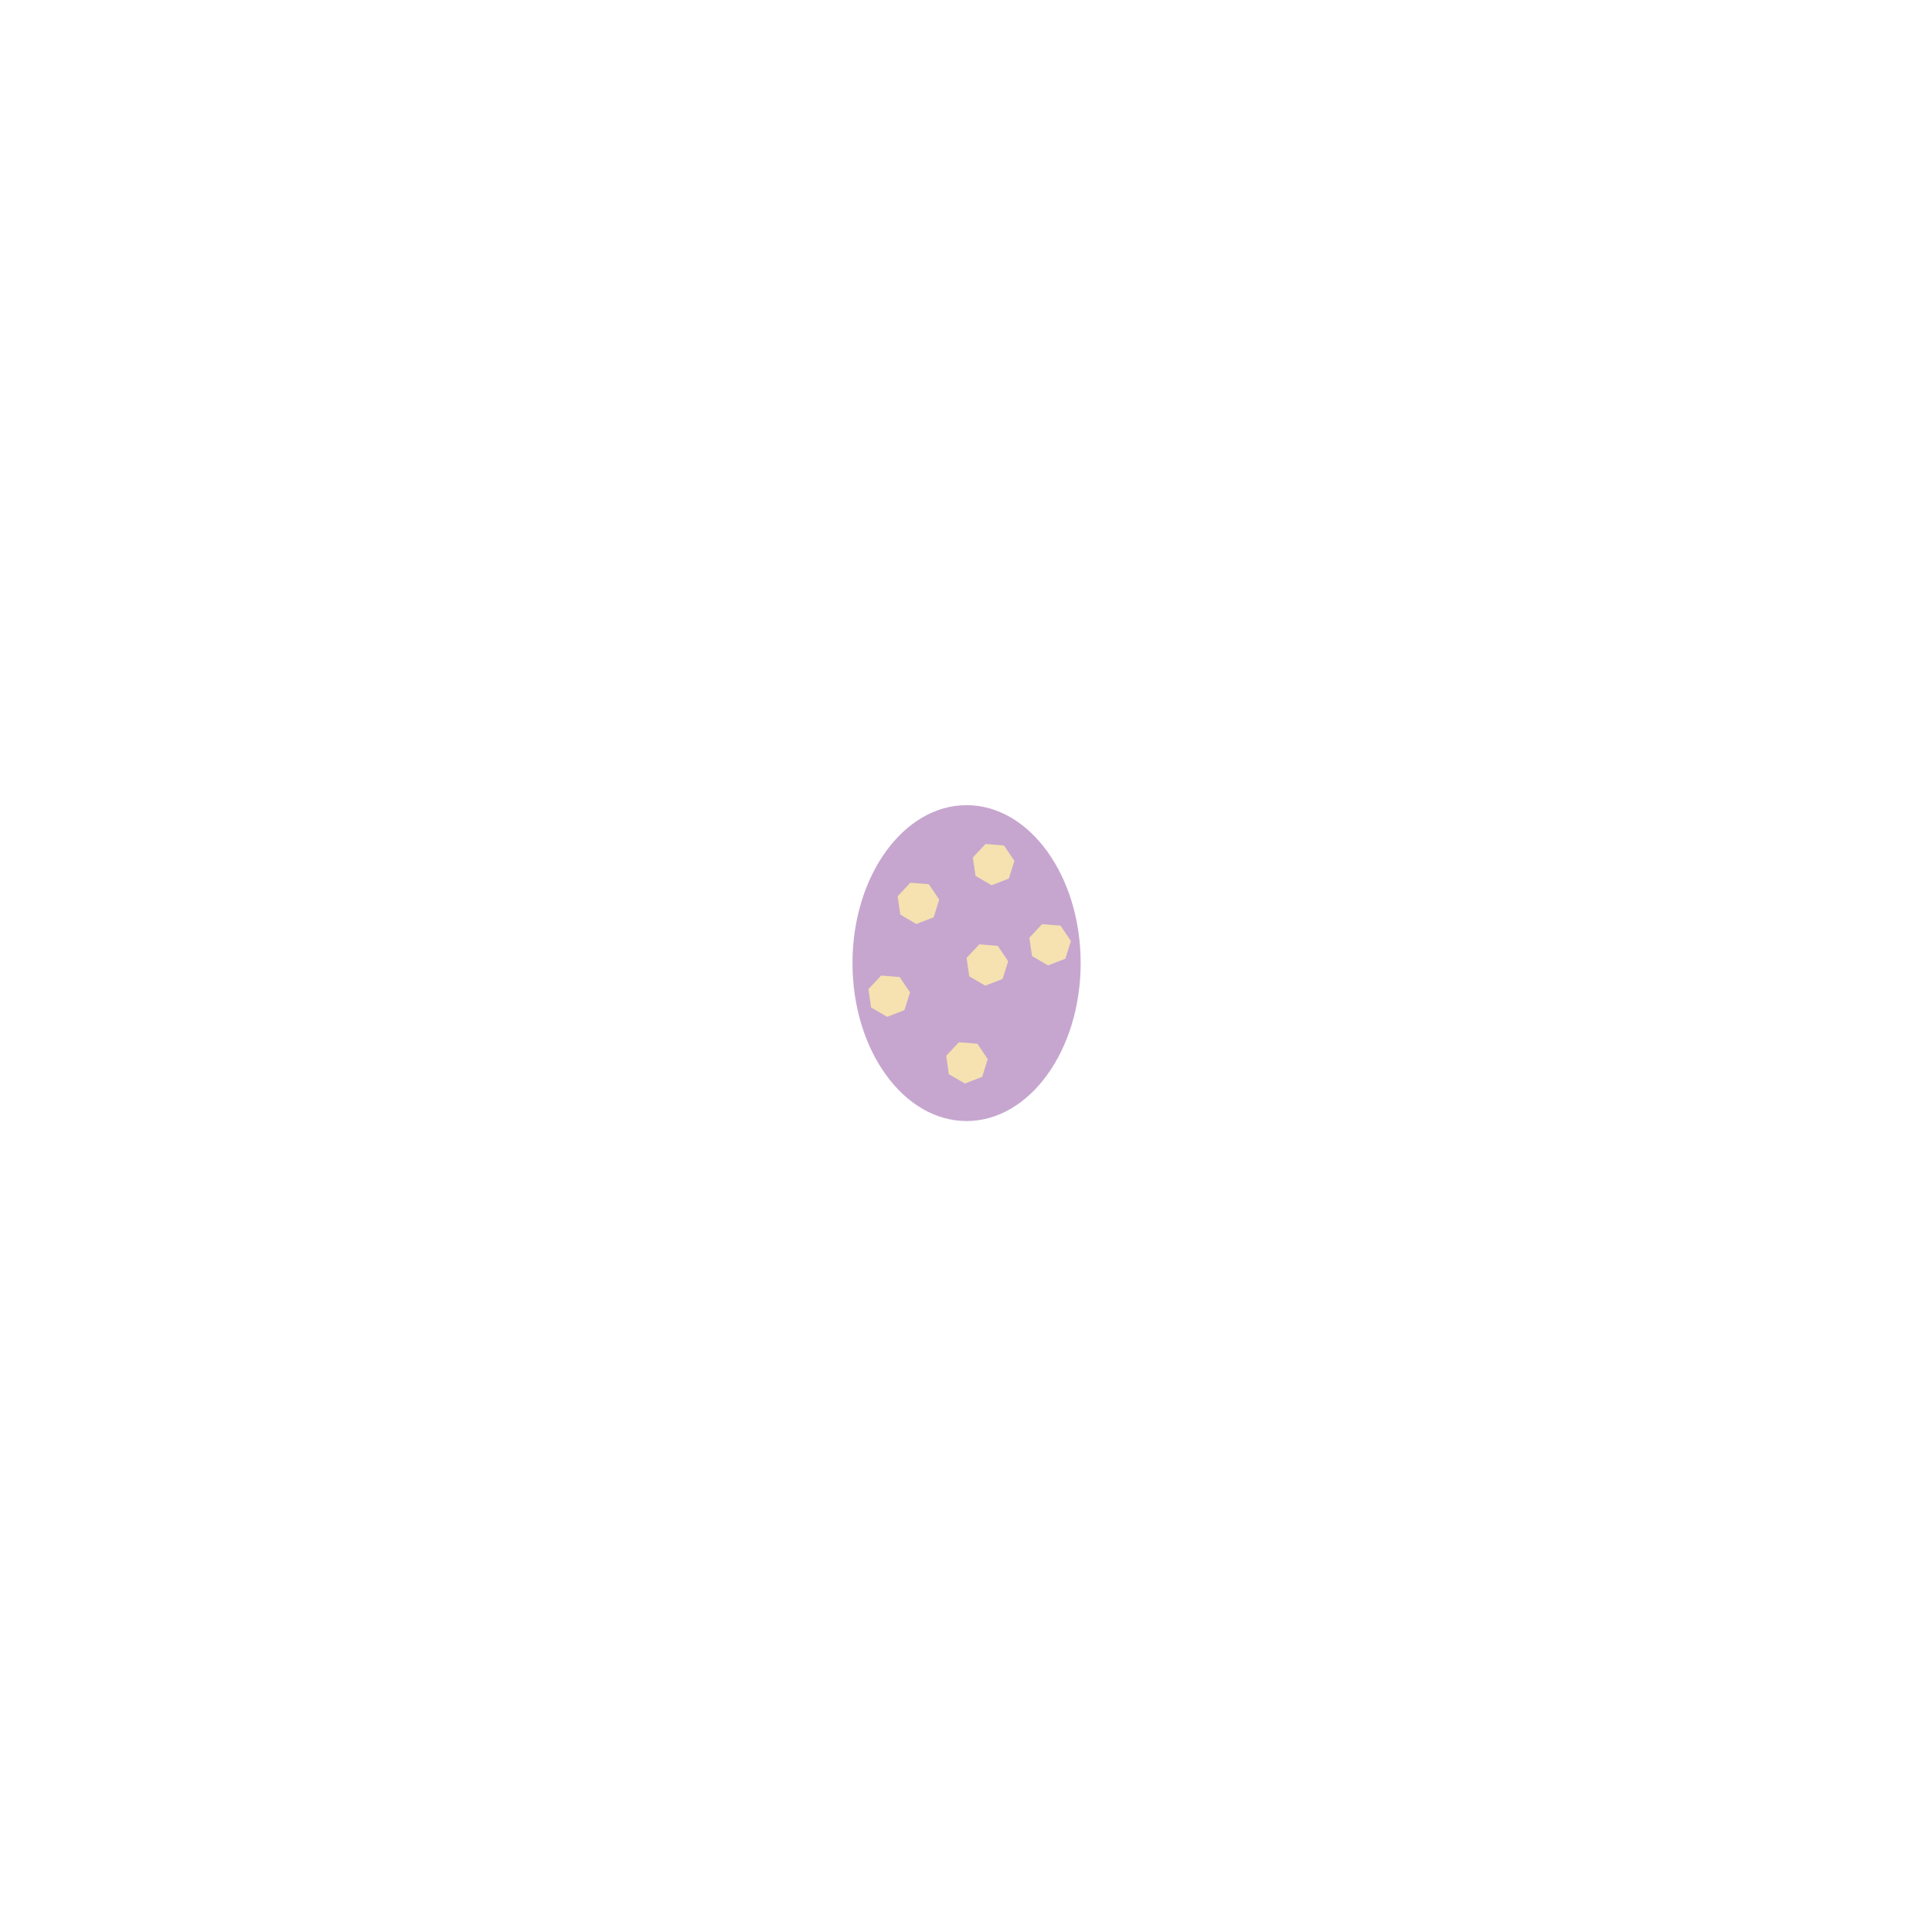
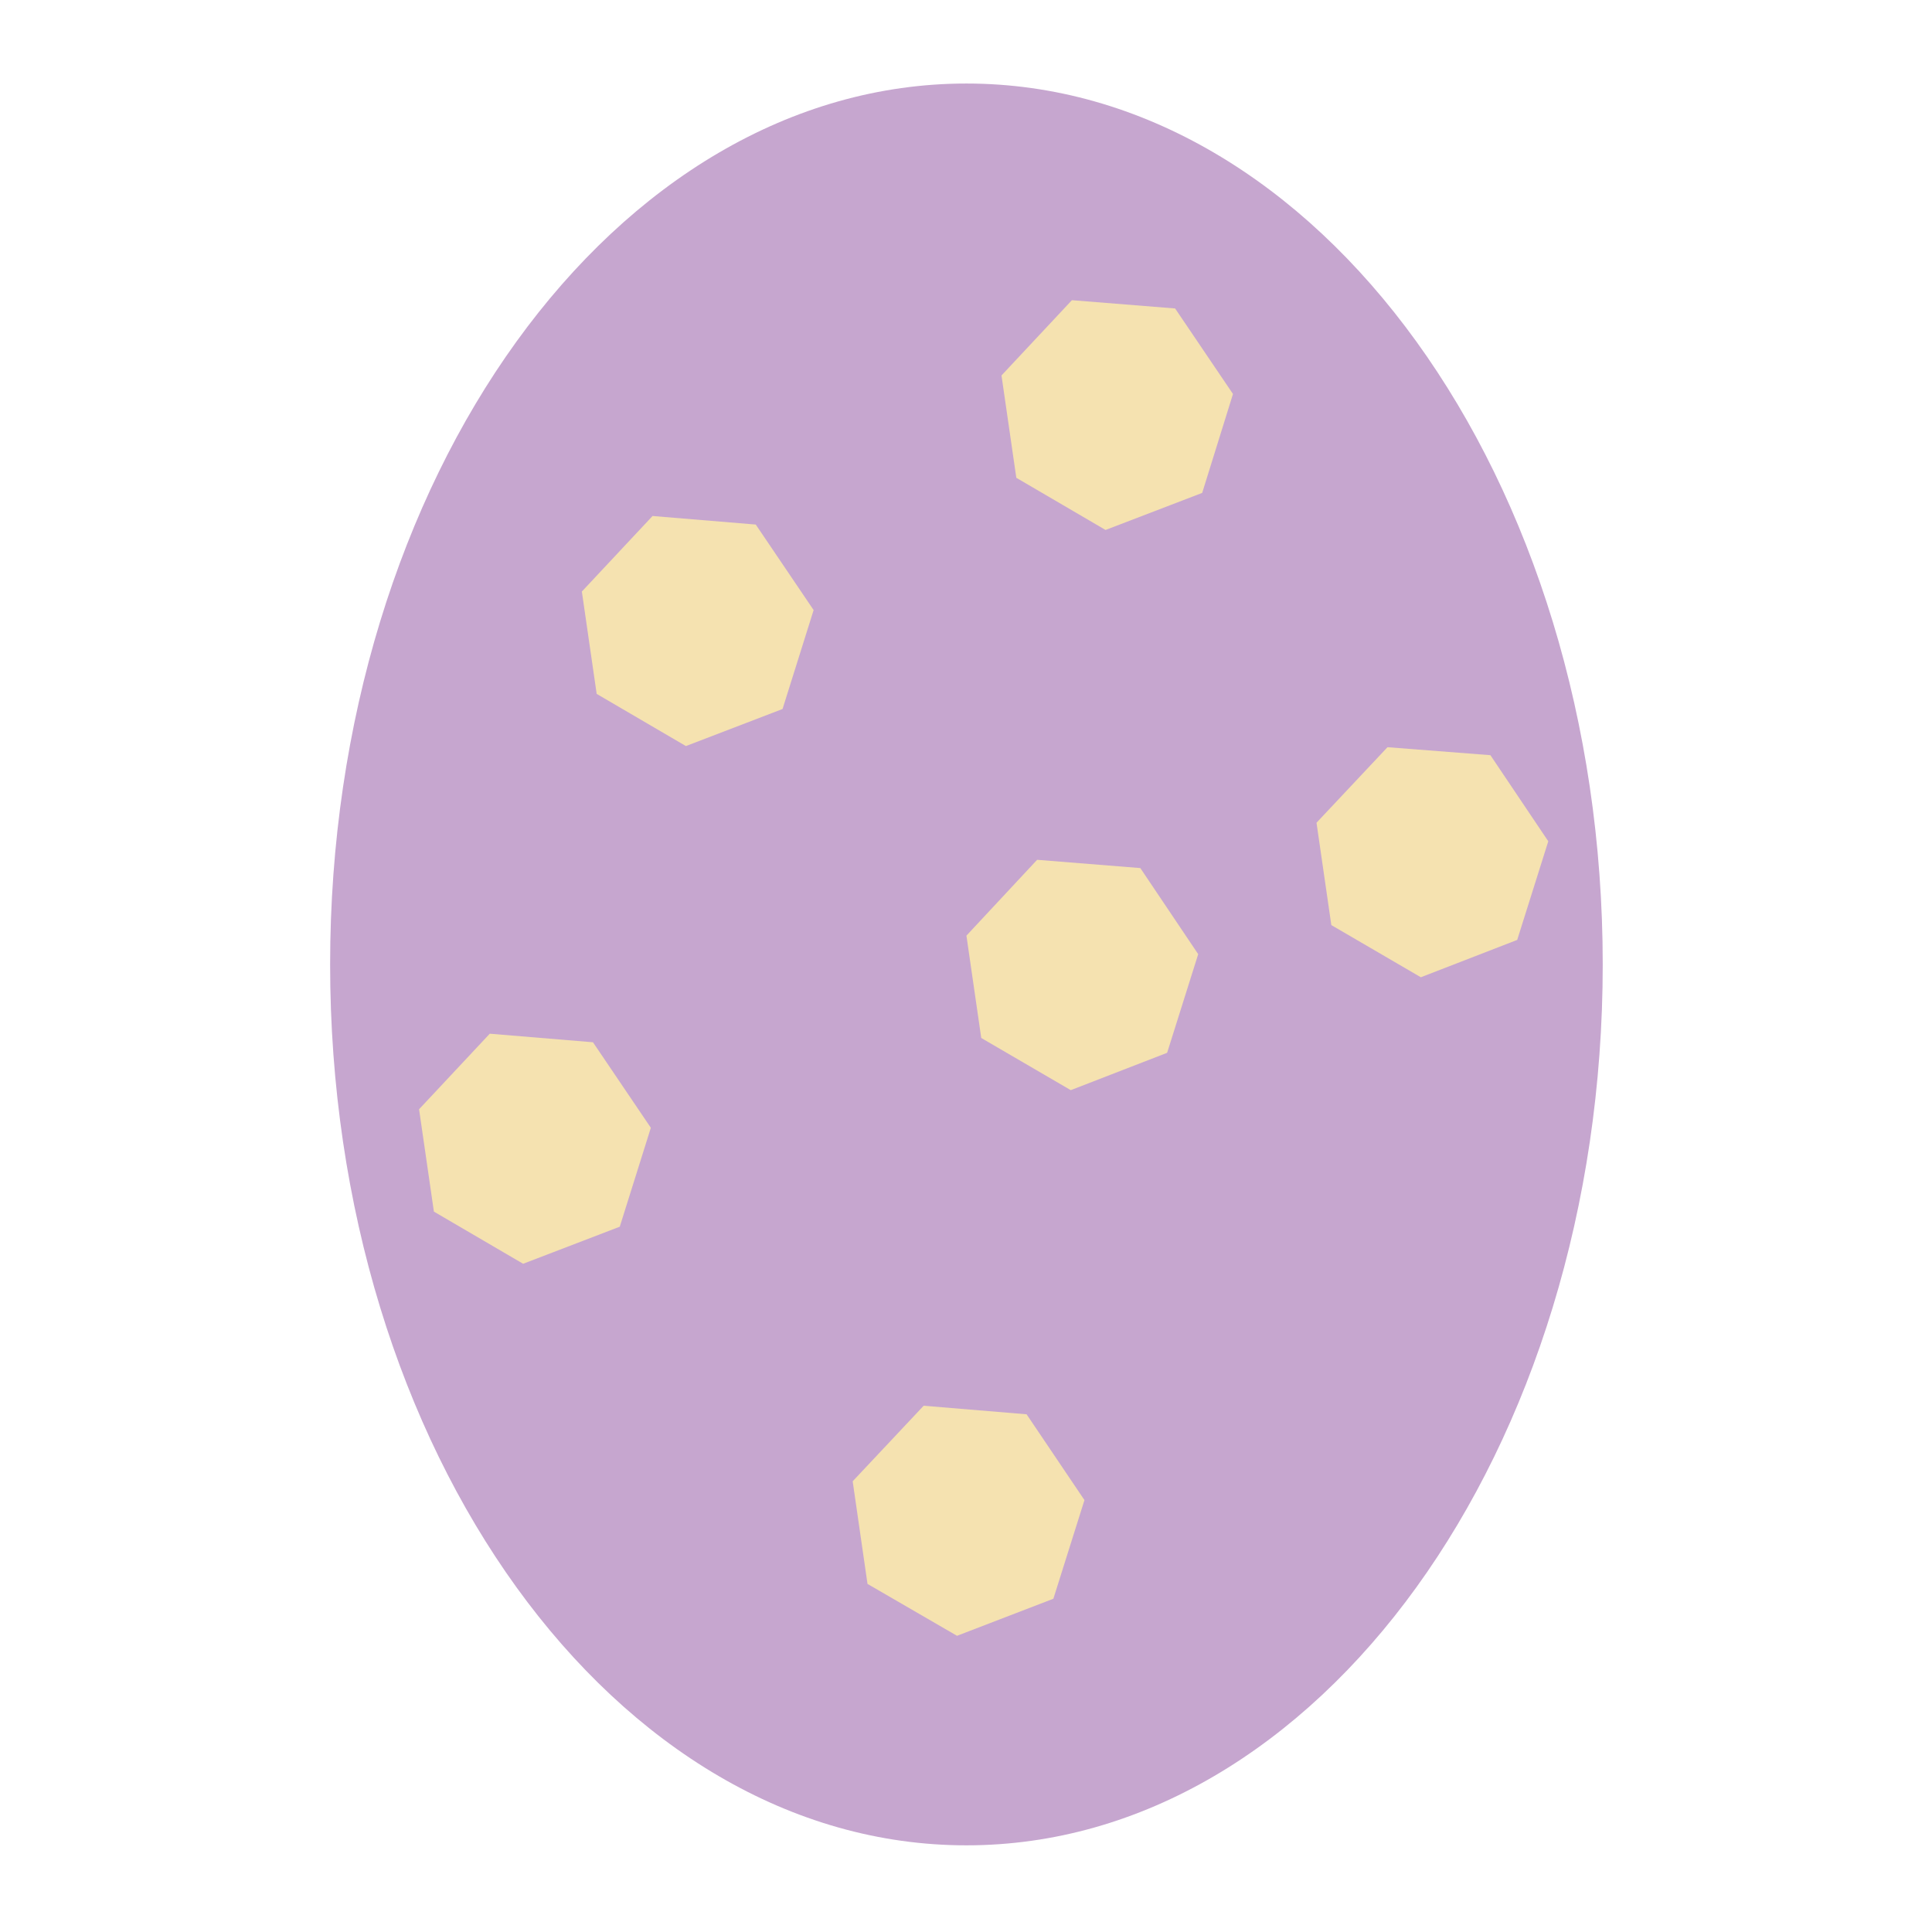
- <svg xmlns="http://www.w3.org/2000/svg" version="1.0" id="Layer_1" x="0px" y="0px" viewBox="0 0 400 400" style="enable-background:new 0 0 400 400;" xml:space="preserve">
+ <svg xmlns="http://www.w3.org/2000/svg" version="1.1" id="Layer_1" x="0px" y="0px" viewBox="0 0 677.7 677.7" style="enable-background:new 0 0 677.7 677.7;" xml:space="preserve">
  <style type="text/css">
	.st0{fill:#C6A6CF;}
	.st1{fill:#F5E2B0;}
</style>
  <g id="E-Majunga">
-     <ellipse class="st0" cx="200.12" cy="199.4" rx="23.62" ry="32.7" />
-     <polygon class="st1" points="185.84,185.56 188.47,182.76 192.3,183.07 194.45,186.25 193.3,189.92 189.71,191.3 186.4,189.36  " />
-     <polygon class="st1" points="195.9,218.59 198.53,215.79 202.36,216.1 204.5,219.29 203.35,222.95 199.77,224.33 196.45,222.4  " />
-     <polygon class="st1" points="213.12,194.14 215.75,191.34 219.57,191.64 221.72,194.83 220.57,198.49 216.99,199.88 213.67,197.94     " />
-     <polygon class="st1" points="179.8,204.78 182.43,201.98 186.26,202.29 188.41,205.47 187.25,209.14 183.67,210.52 180.35,208.58     " />
-     <polygon class="st1" points="200.12,198.33 202.75,195.52 206.58,195.83 208.73,199.02 207.57,202.68 203.99,204.07 200.67,202.13     " />
-     <polygon class="st1" points="201.42,177.54 204.04,174.74 207.87,175.05 210.02,178.23 208.87,181.9 205.29,183.28 201.97,181.34     " />
+     <ellipse class="st0" cx="339" cy="338.3" rx="223.2" ry="309" />
+     <polygon class="st1" points="204.1,207.5 228.9,181 265.1,184 285.4,214 274.5,248.7 240.6,261.7 209.3,243.4  " />
+     <polygon class="st1" points="299.1,519.6 324,493.1 360.1,496.1 380.4,526.2 369.5,560.8 335.7,573.8 304.3,555.6  " />
+     <polygon class="st1" points="461.8,288.6 486.7,262.1 522.8,264.9 543.1,295.1 532.2,329.7 498.4,342.8 467,324.5  " />
+     <polygon class="st1" points="147,389.1 171.8,362.6 208,365.6 228.3,395.6 217.4,430.3 183.5,443.3 152.2,425  " />
+     <polygon class="st1" points="339,328.2 363.8,301.6 400,304.5 420.3,334.7 409.4,369.3 375.6,382.4 344.2,364.1  " />
+     <polygon class="st1" points="351.3,131.7 376,105.3 412.2,108.2 432.5,138.2 421.7,172.9 387.8,185.9 356.5,167.6  " />
  </g>
</svg>
